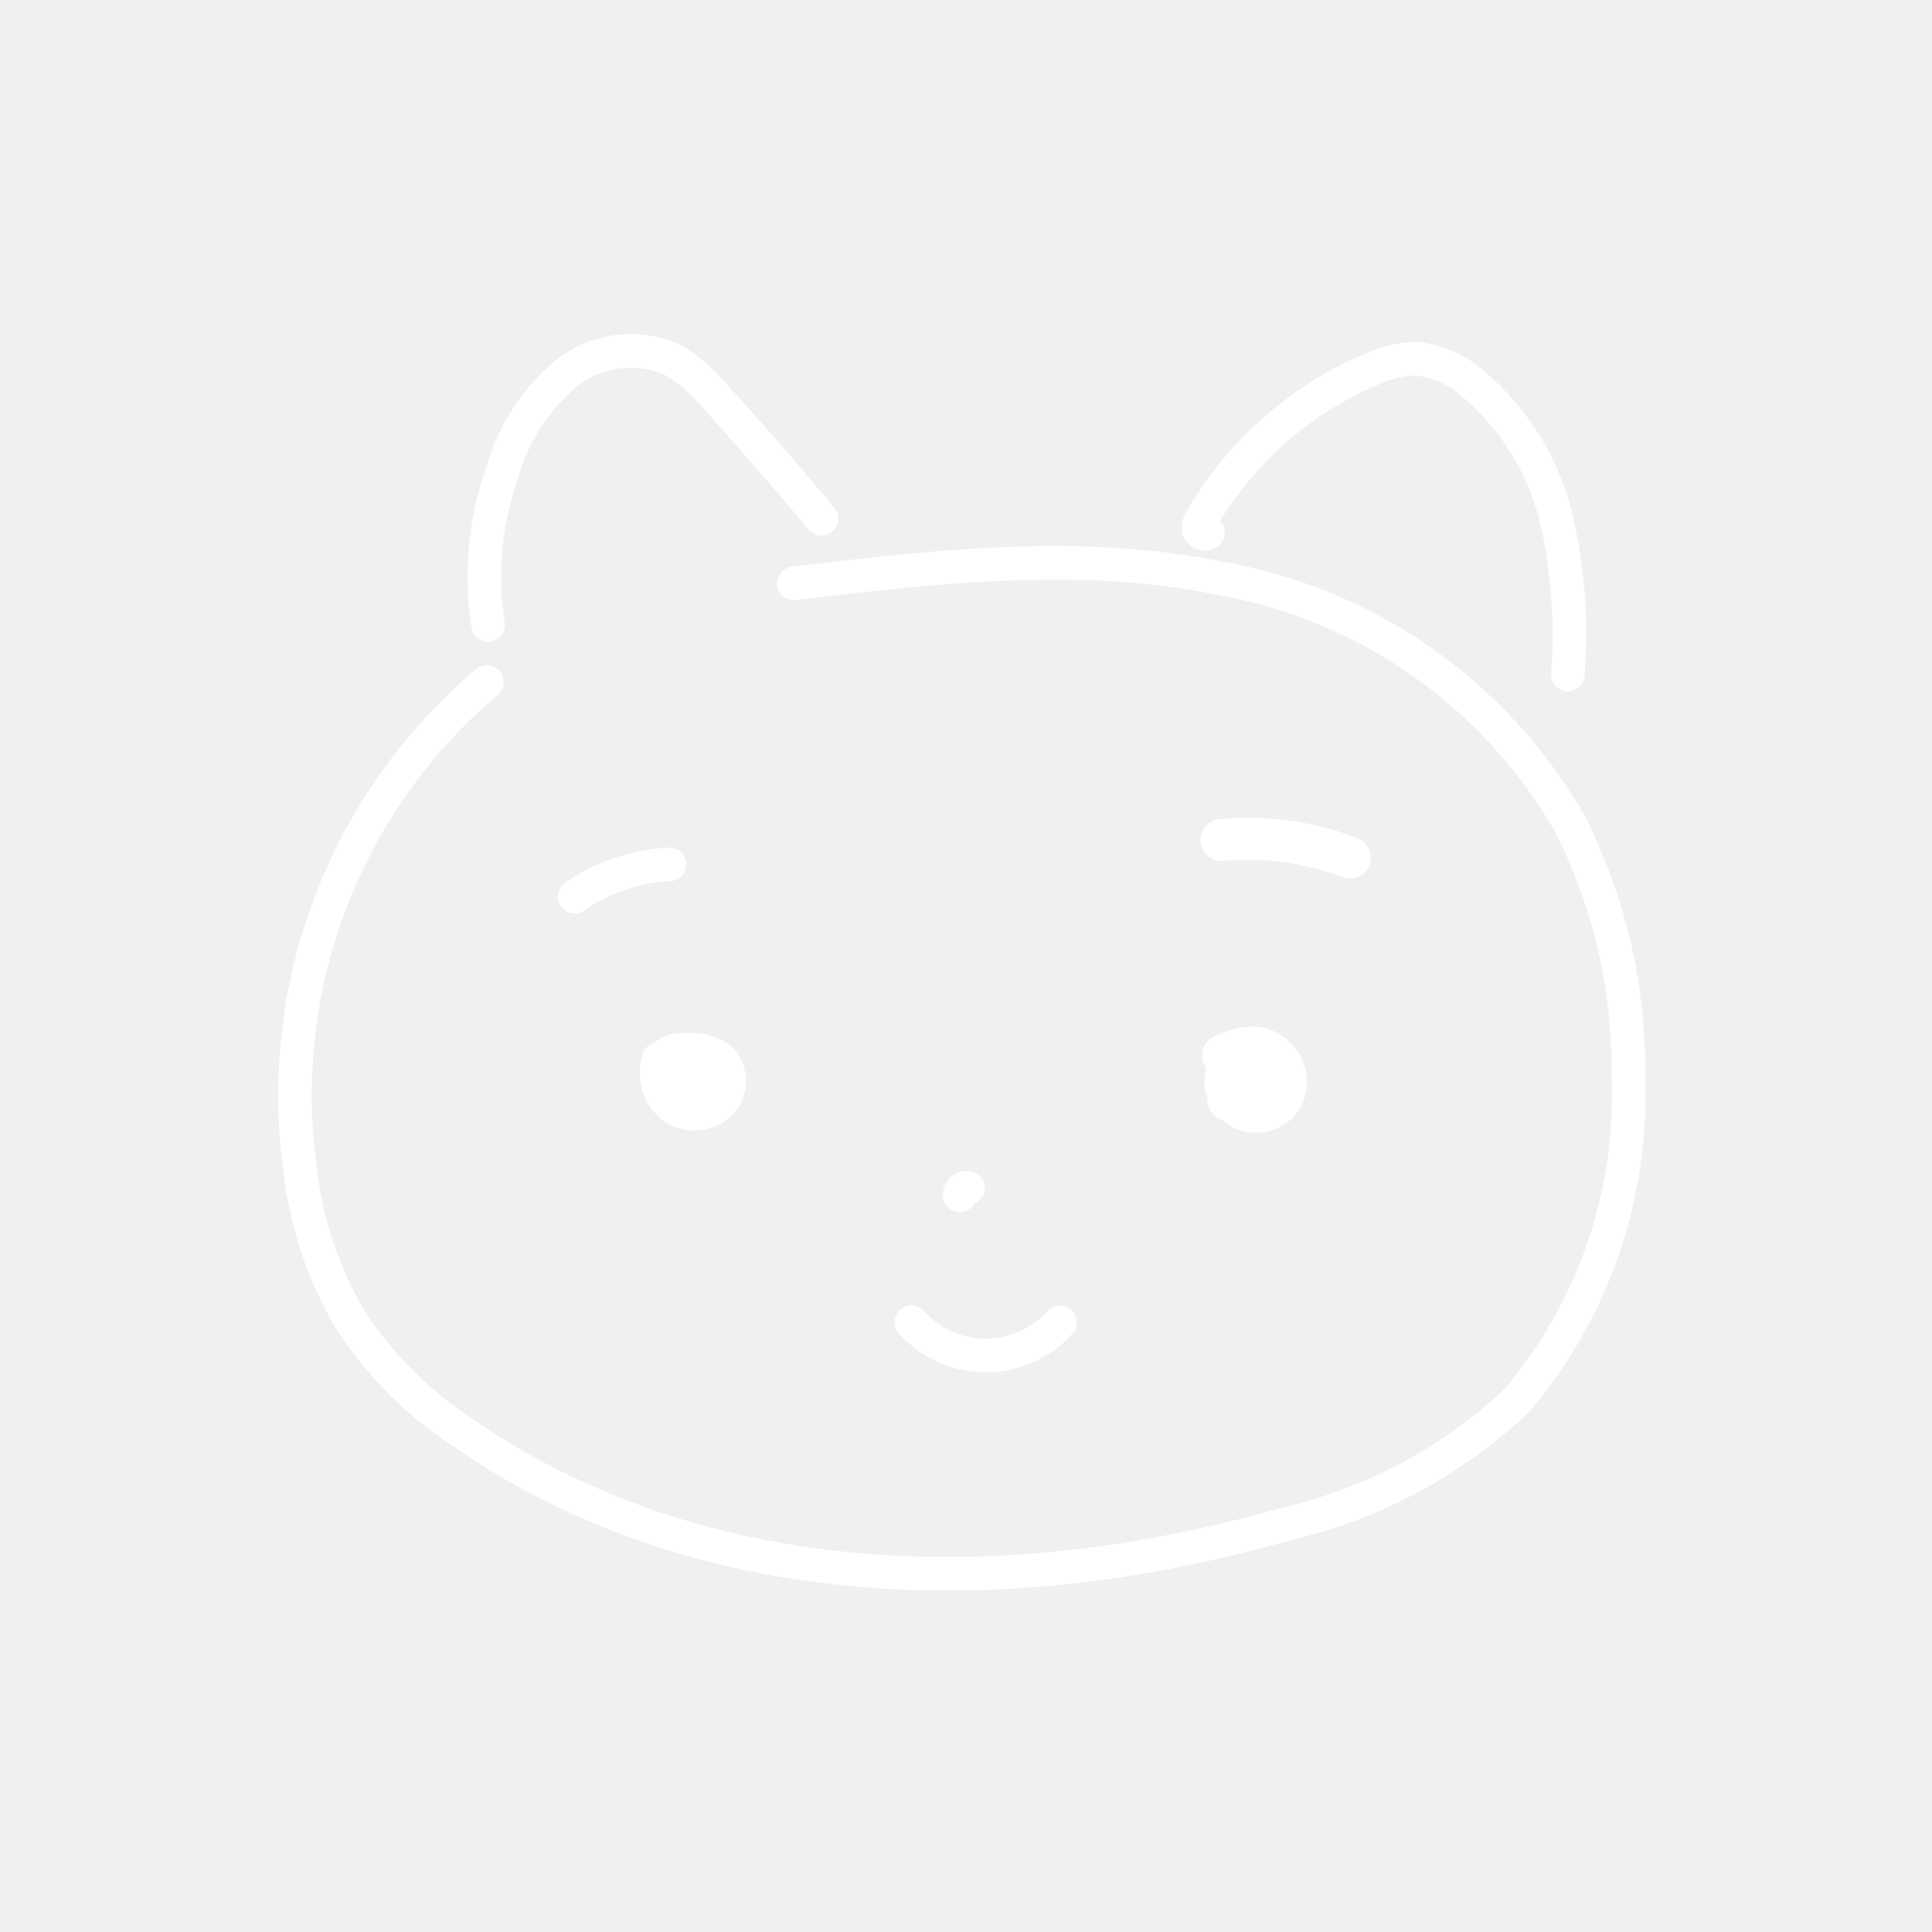
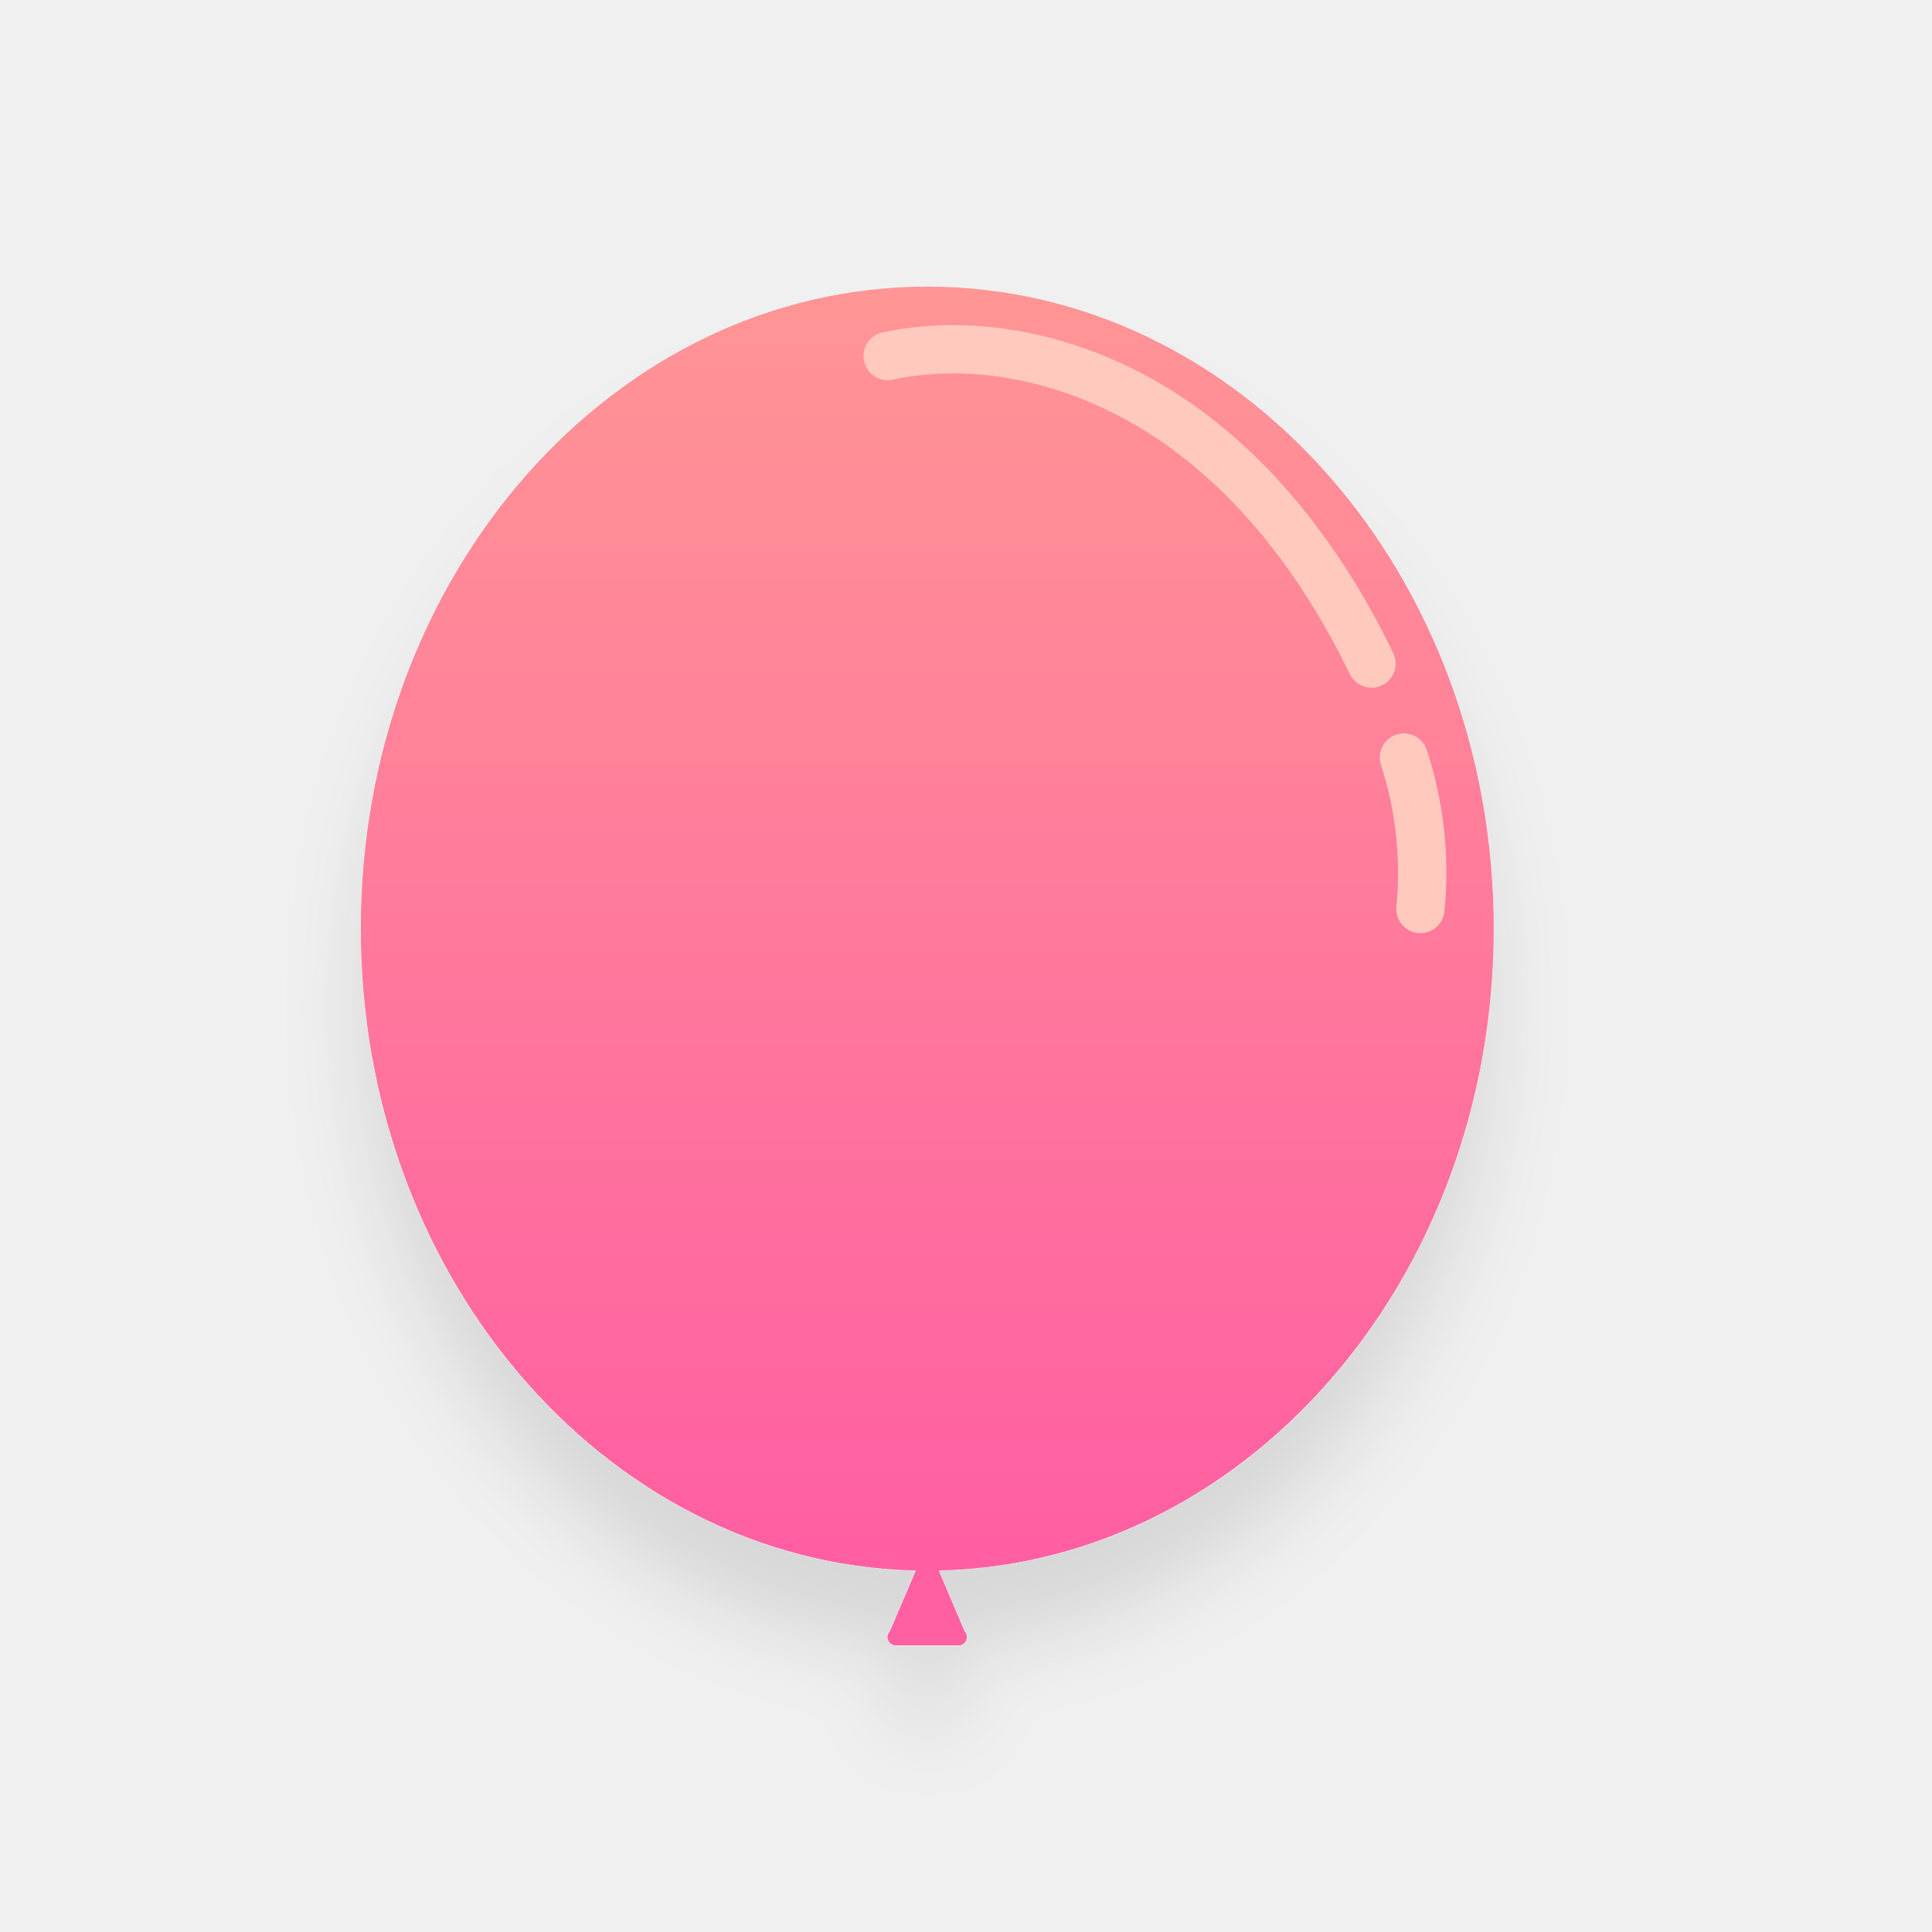
- <svg xmlns="http://www.w3.org/2000/svg" width="46" height="46" viewBox="0 0 46 46" fill="none">
-   <path d="M11.59 16.24C9.926 17.646 8.646 19.452 7.869 21.487C7.093 23.523 6.845 25.723 7.15 27.88C7.293 29.118 7.691 30.314 8.32 31.39C8.982 32.422 9.846 33.31 10.86 34C16.6 38.06 24 38.18 30.6 36.29C32.67 35.817 34.576 34.798 36.12 33.34C37.944 31.184 38.89 28.421 38.77 25.6C38.796 23.516 38.315 21.457 37.37 19.6C36.49 18.071 35.283 16.755 33.837 15.746C32.39 14.736 30.739 14.058 29 13.76C25.68 13.09 22.26 13.49 18.9 13.89" stroke="white" stroke-width="0.8" stroke-linecap="round" stroke-linejoin="round" />
-   <path d="M11.62 14.88C11.428 13.636 11.552 12.364 11.98 11.18C12.241 10.295 12.755 9.506 13.46 8.91C13.81 8.624 14.233 8.44 14.681 8.378C15.129 8.316 15.585 8.379 16 8.56C16.358 8.769 16.679 9.036 16.95 9.35C17.85 10.35 18.73 11.35 19.56 12.35" stroke="white" stroke-width="0.8" stroke-linecap="round" stroke-linejoin="round" />
-   <path d="M28.76 12.68C28.71 12.76 28.57 12.68 28.54 12.61C28.531 12.513 28.56 12.416 28.62 12.34C29.552 10.745 30.977 9.496 32.68 8.78C32.995 8.636 33.334 8.554 33.68 8.54C34.183 8.578 34.66 8.778 35.04 9.11C36.027 9.931 36.728 11.045 37.04 12.29C37.332 13.524 37.43 14.796 37.33 16.06" stroke="white" stroke-width="0.8" stroke-linecap="round" stroke-linejoin="round" />
-   <path d="M23.05 28.28C23.024 28.275 22.998 28.277 22.973 28.284C22.948 28.291 22.925 28.303 22.906 28.321C22.886 28.338 22.871 28.36 22.862 28.384C22.852 28.408 22.848 28.434 22.85 28.46" stroke="white" stroke-width="0.8" stroke-linecap="round" stroke-linejoin="round" />
-   <path d="M15.68 25.22C15.618 25.418 15.616 25.629 15.672 25.828C15.729 26.027 15.843 26.205 16 26.34C16.165 26.464 16.368 26.527 16.574 26.518C16.78 26.508 16.977 26.428 17.13 26.29C17.203 26.218 17.261 26.133 17.301 26.038C17.341 25.944 17.361 25.842 17.361 25.74C17.361 25.637 17.341 25.536 17.301 25.442C17.261 25.347 17.203 25.262 17.13 25.19C16.884 25.032 16.59 24.964 16.3 25C16.201 24.988 16.102 24.999 16.008 25.032C15.914 25.065 15.829 25.119 15.76 25.19C15.64 25.34 15.76 25.64 15.93 25.61" stroke="white" stroke-width="0.8" stroke-linecap="round" stroke-linejoin="round" />
-   <path d="M29.41 25.21C29.334 25.282 29.273 25.369 29.234 25.466C29.194 25.563 29.175 25.667 29.18 25.772C29.184 25.877 29.211 25.979 29.258 26.073C29.305 26.166 29.372 26.248 29.454 26.314C29.536 26.379 29.631 26.426 29.733 26.451C29.835 26.476 29.941 26.479 30.044 26.46C30.147 26.441 30.244 26.399 30.33 26.339C30.416 26.279 30.487 26.201 30.54 26.11C30.595 25.989 30.62 25.856 30.613 25.723C30.606 25.59 30.567 25.46 30.499 25.346C30.431 25.231 30.337 25.134 30.224 25.064C30.111 24.993 29.983 24.951 29.85 24.94C29.595 24.947 29.346 25.012 29.12 25.13" stroke="white" stroke-linecap="round" stroke-linejoin="round" />
-   <path d="M16.47 25.41L16.07 25.69L16.38 25.8C16.433 25.765 16.47 25.711 16.483 25.649C16.496 25.588 16.484 25.523 16.45 25.47L16.82 26.01C16.894 25.956 16.955 25.886 16.997 25.804C17.038 25.722 17.06 25.632 17.06 25.54C16.998 25.517 16.933 25.508 16.867 25.513C16.802 25.518 16.738 25.538 16.681 25.57C16.624 25.602 16.574 25.647 16.536 25.701C16.498 25.754 16.472 25.815 16.46 25.88C16.527 25.916 16.604 25.929 16.68 25.918C16.755 25.908 16.825 25.873 16.88 25.82C16.88 25.7 16.66 25.68 16.64 25.82" stroke="white" stroke-width="0.8" stroke-linecap="round" stroke-linejoin="round" />
-   <path d="M29.53 25.62C29.49 25.657 29.458 25.702 29.436 25.752C29.413 25.802 29.401 25.855 29.4 25.91C29.5 26 29.66 25.83 29.6 25.71C29.56 25.658 29.503 25.621 29.439 25.607C29.375 25.592 29.308 25.6 29.25 25.63V26.19C29.312 26.2 29.375 26.195 29.435 26.176C29.494 26.157 29.549 26.125 29.593 26.081C29.638 26.037 29.672 25.984 29.692 25.924C29.713 25.865 29.719 25.802 29.71 25.74C29.672 25.77 29.645 25.812 29.633 25.859C29.62 25.905 29.623 25.955 29.64 26H30.11C30.11 25.88 29.98 25.75 29.88 25.83L30.03 25.62C29.83 25.54 29.61 25.86 29.77 26.01C29.836 26.008 29.9 25.99 29.957 25.956C30.013 25.922 30.06 25.874 30.092 25.816C30.125 25.759 30.141 25.694 30.141 25.628C30.141 25.562 30.123 25.497 30.09 25.44" stroke="white" stroke-linecap="round" stroke-linejoin="round" />
-   <path d="M13.68 21.35C14.347 20.887 15.13 20.62 15.94 20.58" stroke="white" stroke-width="0.8" stroke-linecap="round" stroke-linejoin="round" />
-   <path d="M29.08 20C30.119 19.903 31.166 20.046 32.14 20.42" stroke="white" stroke-linecap="round" stroke-linejoin="round" />
-   <path d="M21.7 31.48C21.922 31.73 22.195 31.93 22.5 32.066C22.805 32.203 23.136 32.274 23.47 32.274C23.804 32.274 24.135 32.203 24.44 32.066C24.745 31.93 25.018 31.73 25.24 31.48" stroke="white" stroke-width="0.8" stroke-linecap="round" stroke-linejoin="round" />
+ <svg xmlns="http://www.w3.org/2000/svg" width="100" height="100" viewBox="0 0 100 100" fill="none">
+   <g filter="url(#filter0_d_391_1232)">
+     <path d="M47.995 81.295C64.188 81.295 77.315 66.417 77.315 48.065C77.315 29.712 64.188 14.835 47.995 14.835C31.802 14.835 18.675 29.712 18.675 48.065C18.675 66.417 31.802 81.295 47.995 81.295Z" fill="url(#paint0_linear_391_1232)" />
+     <path d="M49.92 84.425L48.3 80.605C48.135 80.435 47.865 80.435 47.695 80.605L46.065 84.425C45.795 84.7 45.985 85.165 46.365 85.165H49.615C50 85.165 50.19 84.695 49.92 84.425Z" fill="#FF60A2" />
+     <path d="M47.995 81.295C64.188 81.295 77.315 66.417 77.315 48.065C77.315 29.712 64.188 14.835 47.995 14.835C31.802 14.835 18.675 29.712 18.675 48.065C18.675 66.417 31.802 81.295 47.995 81.295Z" fill="url(#paint1_linear_391_1232)" />
+     <path d="M72.665 39.21C73.49 41.72 73.78 44.415 73.52 47.05" stroke="#FFC9BD" stroke-width="2.5" stroke-miterlimit="10" stroke-linecap="round" />
+     <path d="M45.945 18.425C51.135 17.335 56.66 18.89 61.02 21.96C65.38 25.03 68.645 29.505 70.99 34.345" stroke="#FFC9BD" stroke-width="2.5" stroke-miterlimit="10" stroke-linecap="round" />
+   </g>
+   <defs>
+     <filter id="filter0_d_391_1232" x="14.675" y="14.835" width="66.64" height="78.33" filterUnits="userSpaceOnUse" color-interpolation-filters="sRGB">
+       <feFlood flood-opacity="0" result="BackgroundImageFix" />
+       <feColorMatrix in="SourceAlpha" type="matrix" values="0 0 0 0 0 0 0 0 0 0 0 0 0 0 0 0 0 0 127 0" result="hardAlpha" />
+       <feOffset dy="4" />
+       <feGaussianBlur stdDeviation="2" />
+       <feComposite in2="hardAlpha" operator="out" />
+       <feColorMatrix type="matrix" values="0 0 0 0 0 0 0 0 0 0 0 0 0 0 0 0 0 0 0.1 0" />
+       <feBlend mode="normal" in2="BackgroundImageFix" result="effect1_dropShadow_391_1232" />
+       <feBlend mode="normal" in="SourceGraphic" in2="effect1_dropShadow_391_1232" result="shape" />
+     </filter>
+     <linearGradient id="paint0_linear_391_1232" x1="47.995" y1="58" x2="47.995" y2="141.5" gradientUnits="userSpaceOnUse">
+       <stop stop-color="#FFE8FF" stop-opacity="0" />
+       <stop offset="1" stop-color="#40A3FF" />
+       <stop offset="1" stop-color="#FFE8FF" />
+     </linearGradient>
+     <linearGradient id="paint1_linear_391_1232" x1="47.995" y1="14.835" x2="47.995" y2="81.295" gradientUnits="userSpaceOnUse">
+       <stop stop-color="#FF9595" />
+       <stop offset="1" stop-color="#FF5EA2" />
+     </linearGradient>
+   </defs>
</svg>
